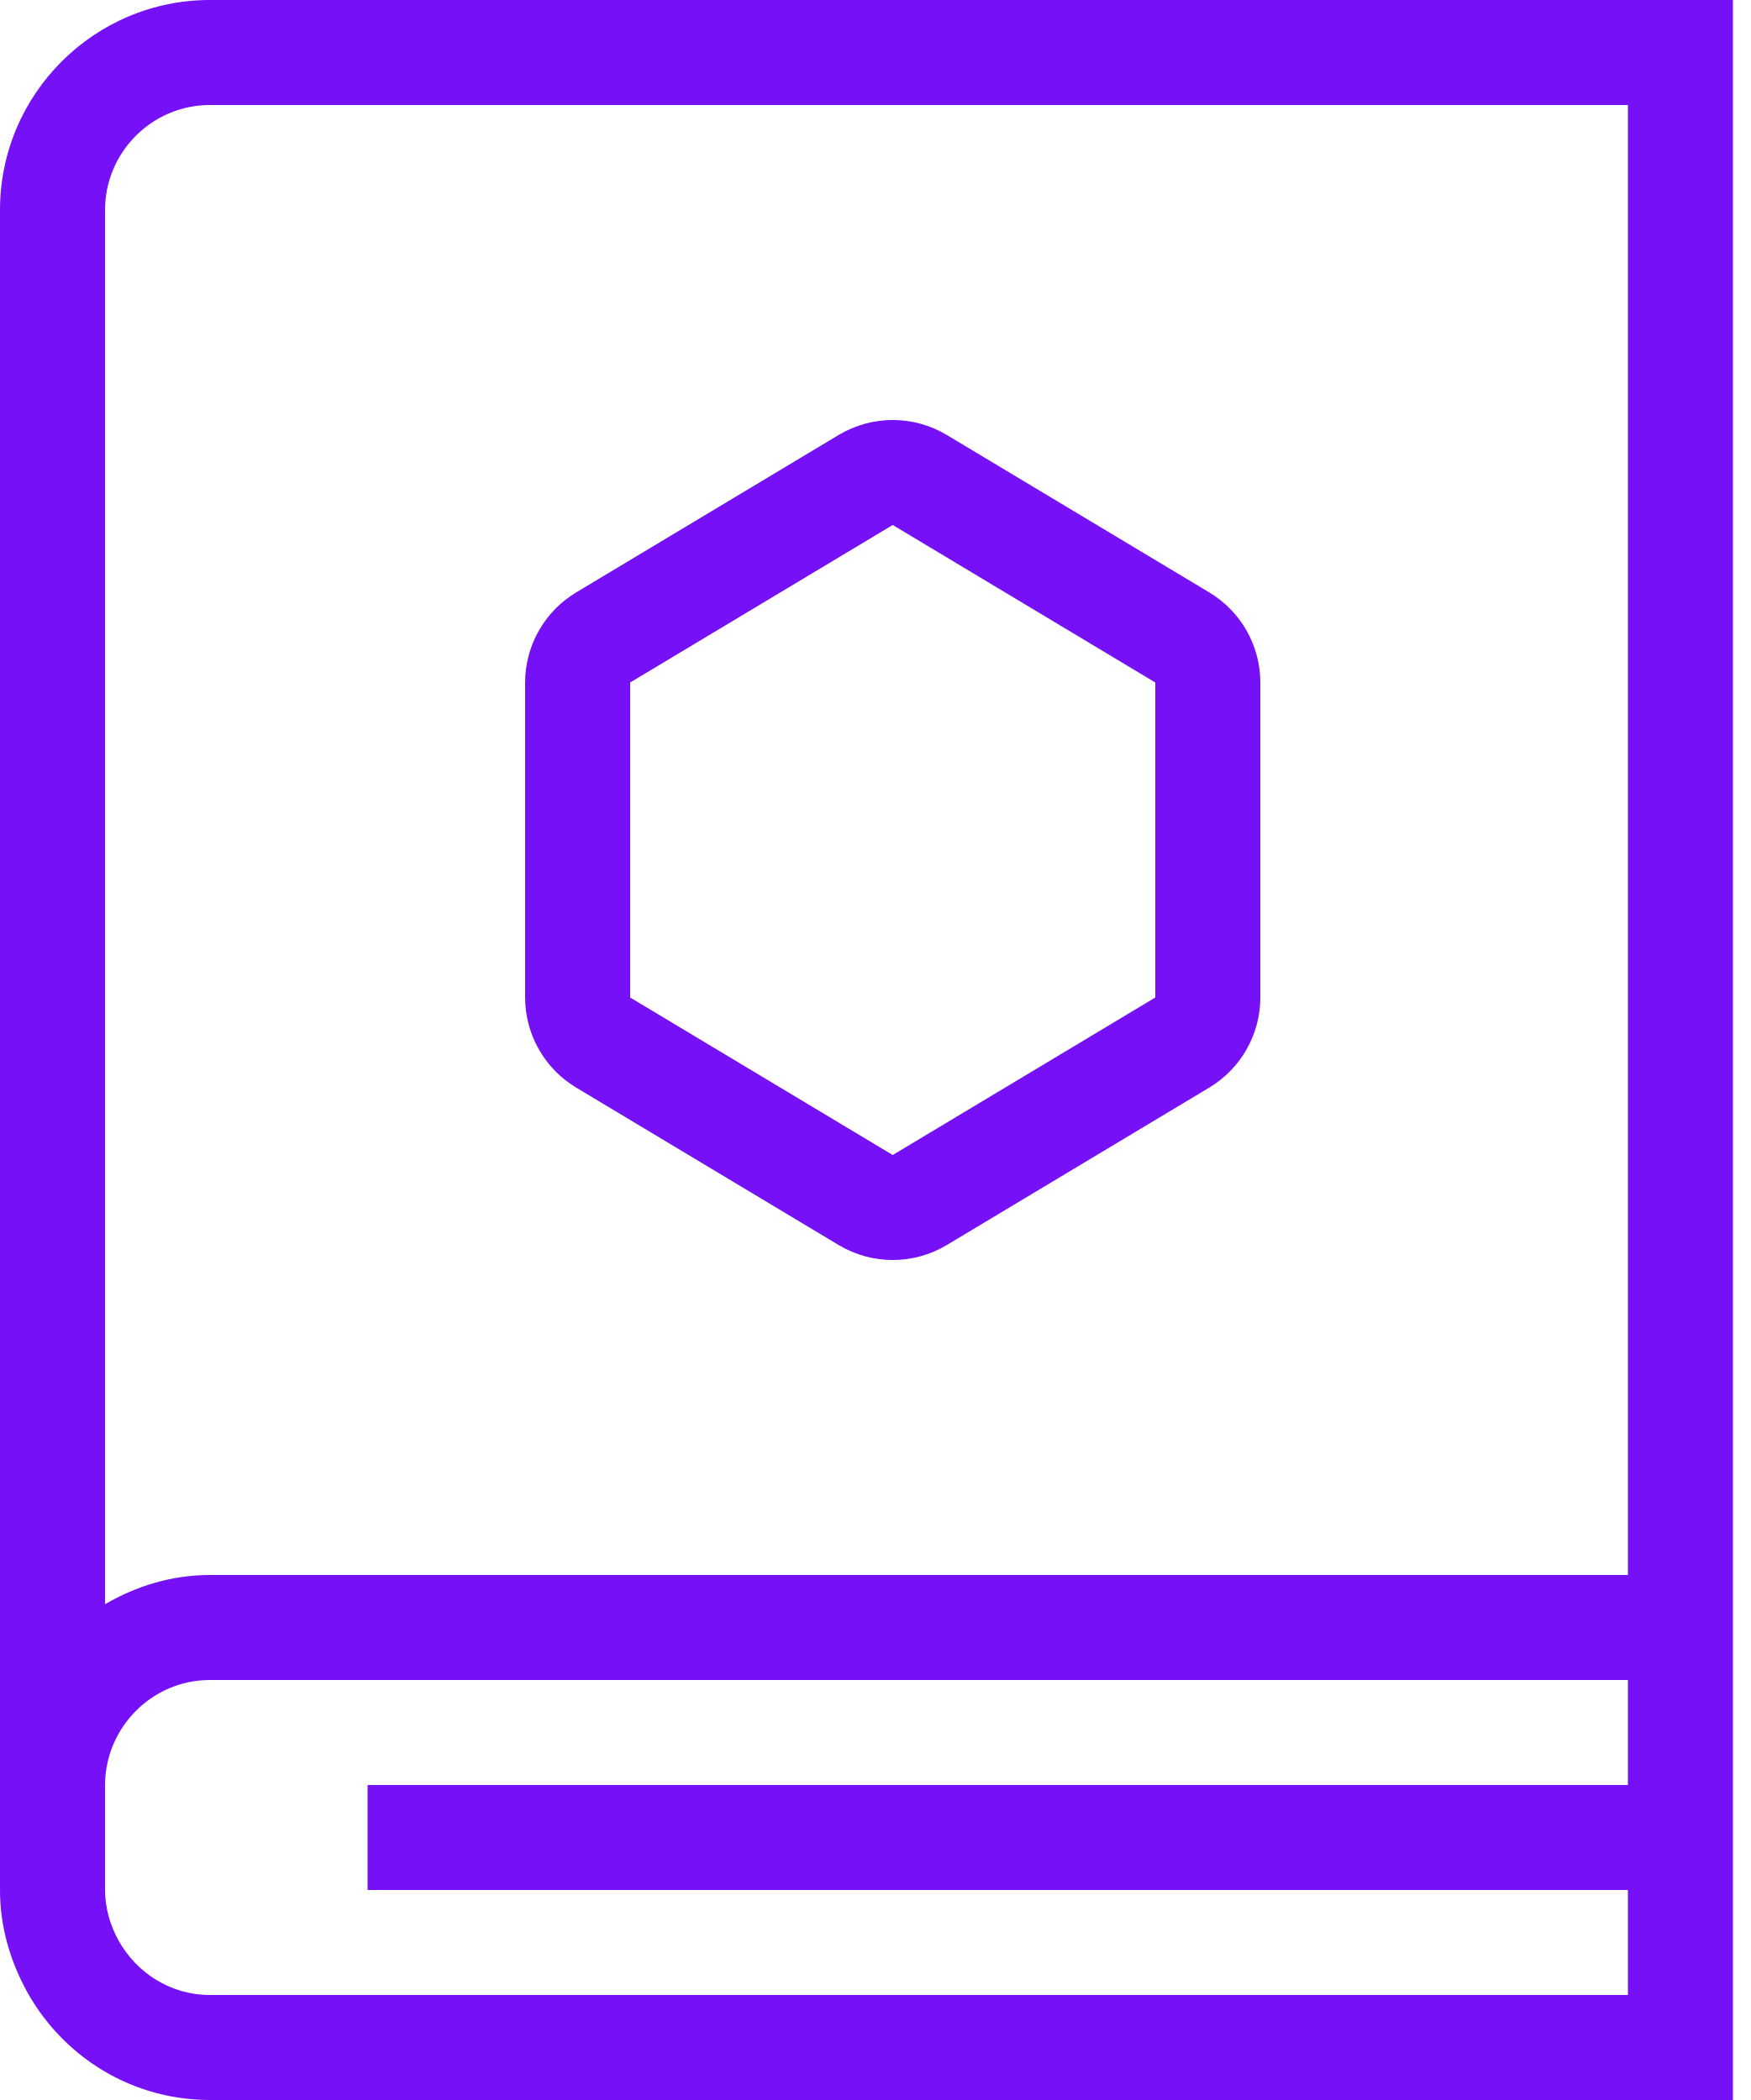
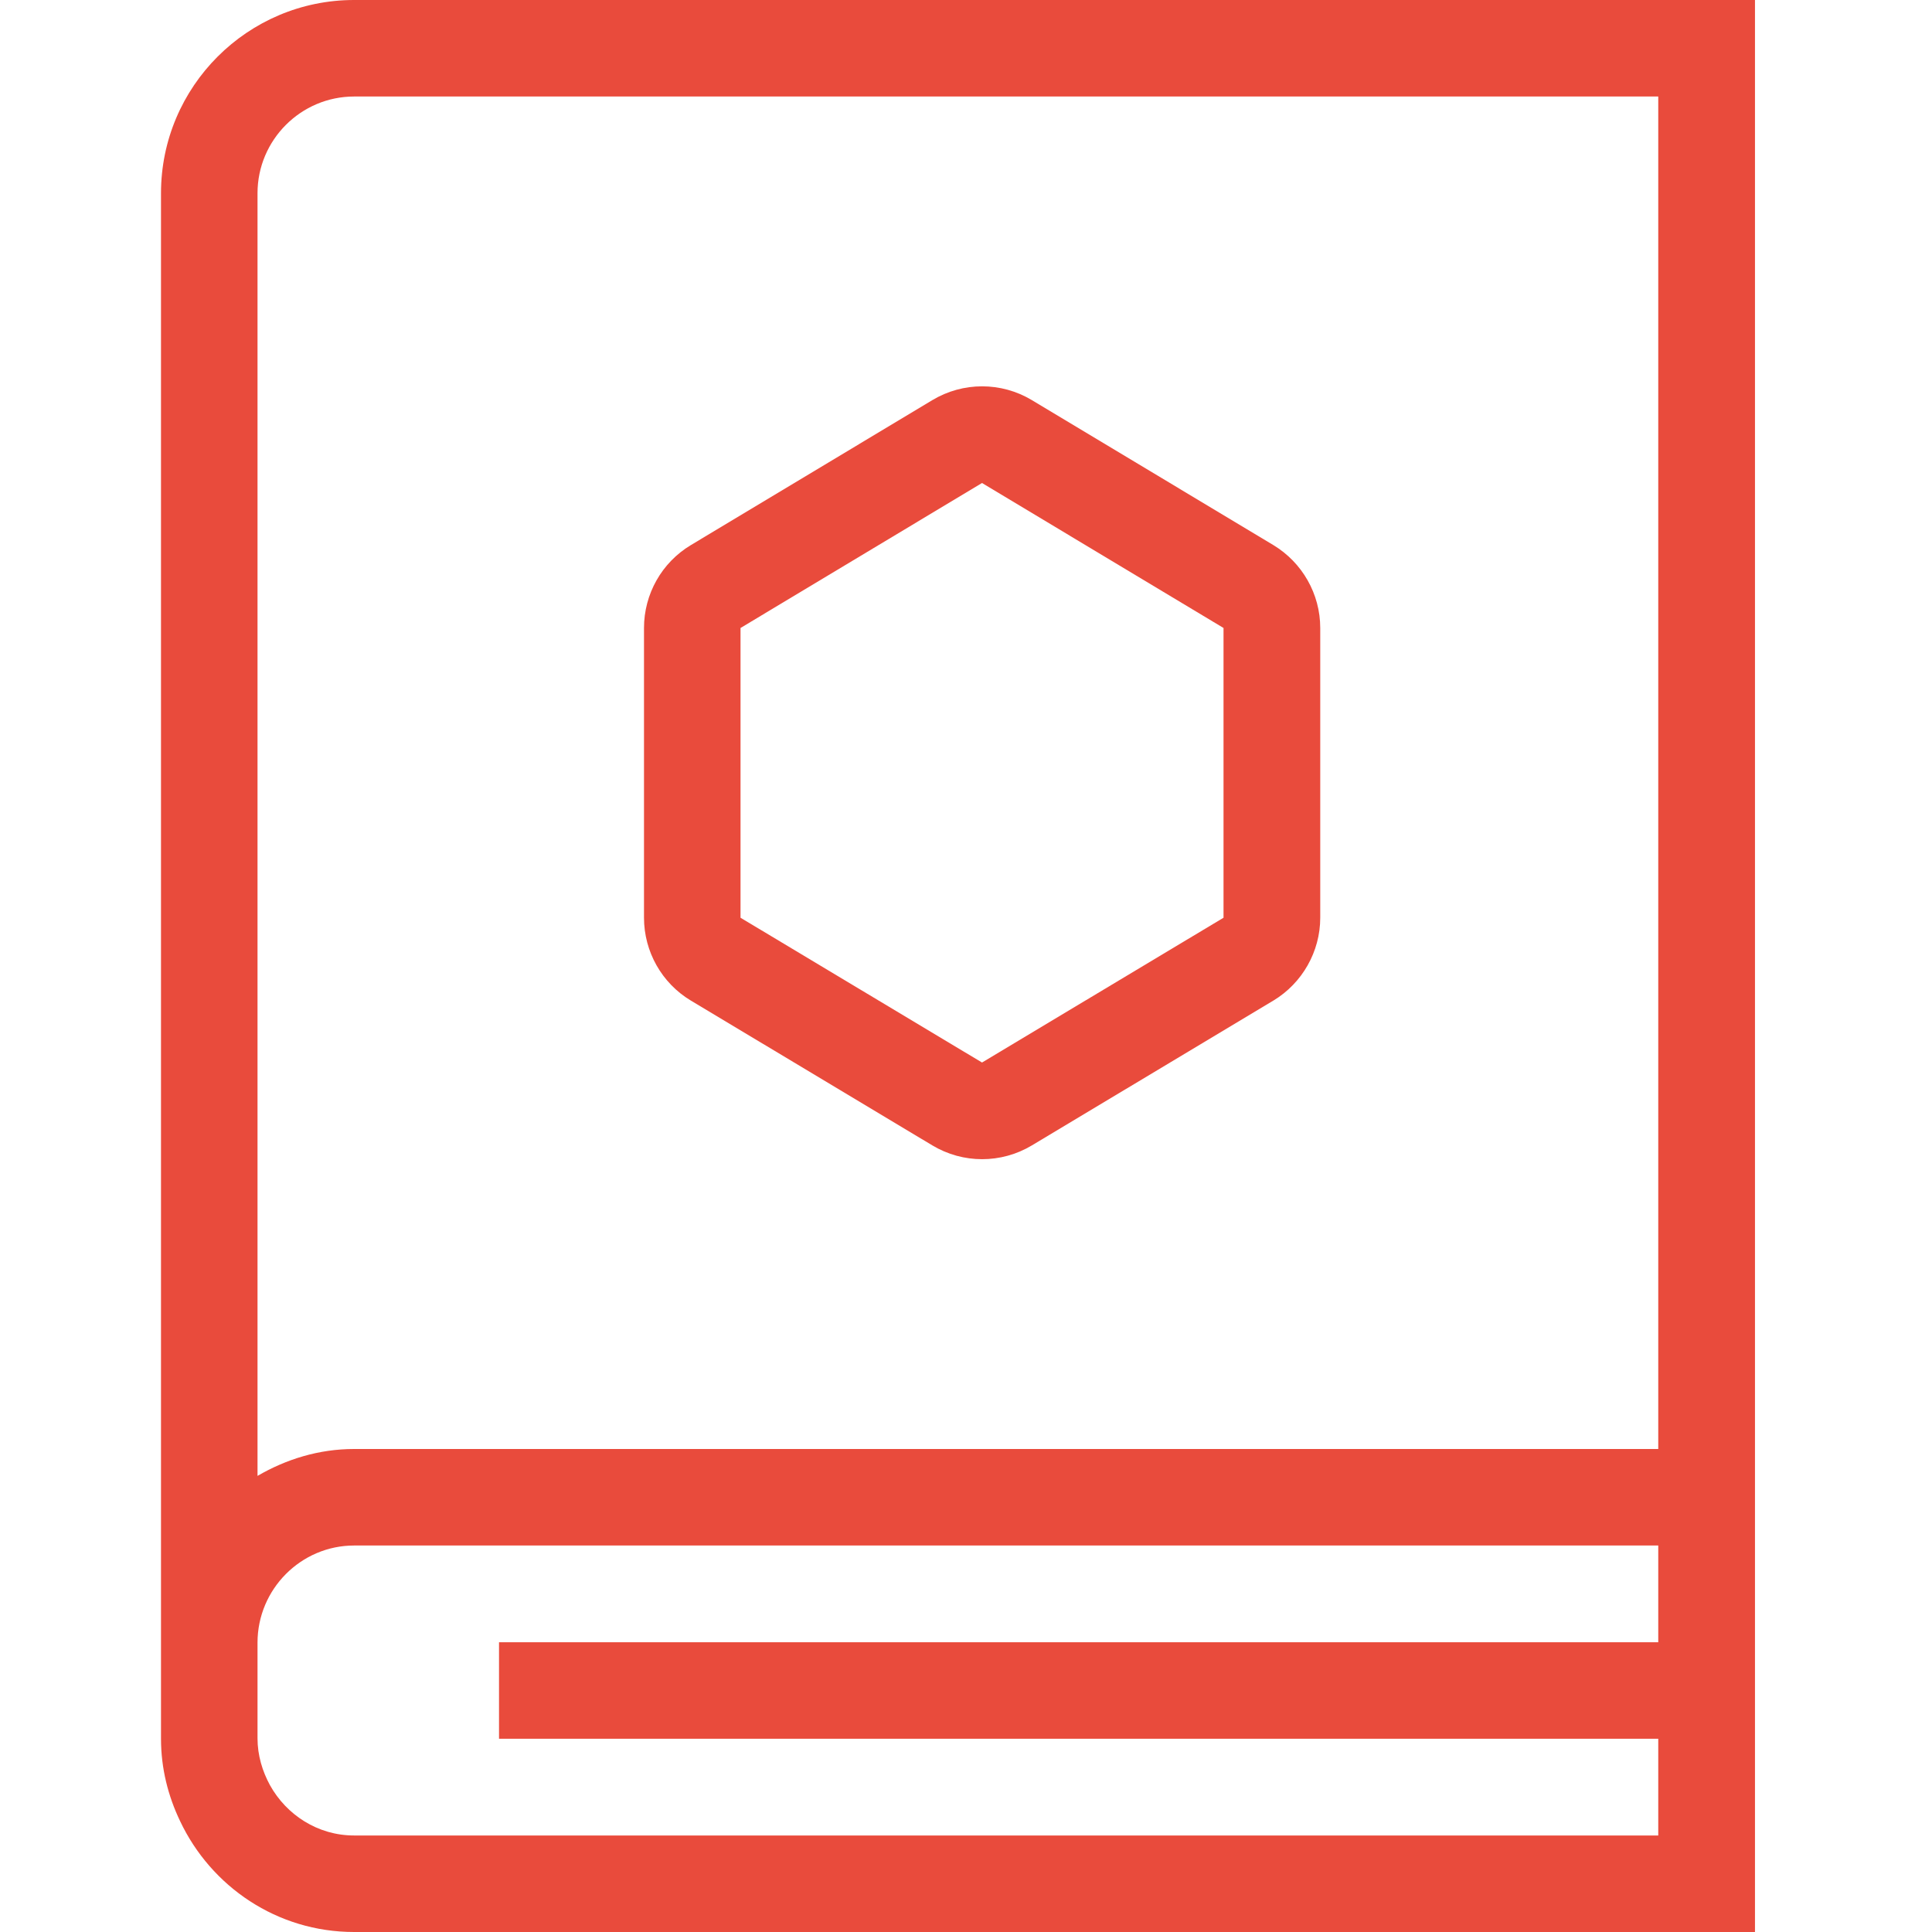
- <svg xmlns="http://www.w3.org/2000/svg" width="40px" height="48px" viewBox="0 0 40 48" version="1.1">
-   <g id="Website" stroke="none" stroke-width="1" fill="none" fill-rule="evenodd">
-     <path d="M37.2,36 L4.796,36 C3.922,36 3.109,36.254 2.4,36.668 L2.4,4.8 C2.4,3.478 3.478,2.4 4.796,2.4 L37.2,2.4 L37.2,36 Z M37.2,40.8 L8.4,40.8 L8.4,43.2 L37.2,43.2 L37.2,45.6 L4.796,45.6 C3.895,45.6 3.118,45.091 2.708,44.353 C2.519,44.008 2.4,43.615 2.4,43.188 L2.4,40.812 C2.4,39.481 3.48,38.4 4.796,38.4 L37.2,38.4 L37.2,40.8 Z M39.6,0 L39.6,48 L4.796,48 C2.881,48 1.242,46.872 0.474,45.244 C0.178,44.621 0,43.933 0,43.2 L0,43.2 L0,4.8 C0,2.149 2.158,0 4.796,0 L4.796,0 L39.6,0 Z M19.165,9.942 L13.165,13.542 C12.443,13.975 12,14.758 12,15.6 L12,22.8 C12,23.642 12.443,24.425 13.165,24.858 L19.165,28.458 C19.925,28.914 20.875,28.914 21.635,28.458 L27.635,24.858 C28.357,24.425 28.8,23.642 28.8,22.8 L28.8,15.6 C28.8,14.758 28.357,13.975 27.635,13.542 L21.635,9.942 C20.875,9.486 19.925,9.486 19.165,9.942 Z M20.4,12 L26.4,15.6 L26.4,22.8 L20.4,26.4 L14.4,22.8 L14.4,15.6 L20.4,12 Z" id="mentor" fill="#7510F7" />
+ <svg xmlns="http://www.w3.org/2000/svg" width="48pt" height="48pt" viewBox="0 0 48 48" version="1.1">
+   <g id="surface1">
+     <path style=" stroke:none;fill-rule:evenodd;fill:rgb(91.373%,29.412%,23.529%);fill-opacity:1;" d="M 41.199 36 L 8.797 36 C 7.922 36 7.109 36.254 6.398 36.668 L 6.398 4.801 C 6.398 3.477 7.477 2.398 8.797 2.398 L 41.199 2.398 Z M 41.199 40.801 L 12.398 40.801 L 12.398 43.199 L 41.199 43.199 L 41.199 45.602 L 8.797 45.602 C 7.895 45.602 7.117 45.09 6.707 44.352 C 6.52 44.008 6.398 43.613 6.398 43.188 L 6.398 40.812 C 6.398 39.48 7.48 38.398 8.797 38.398 L 41.199 38.398 Z M 43.602 0 L 43.602 48 L 8.797 48 C 6.883 48 5.242 46.871 4.473 45.242 C 4.176 44.621 4 43.934 4 43.199 L 4 4.801 C 4 2.148 6.156 0 8.797 0 Z M 23.164 9.941 L 17.164 13.543 C 16.441 13.977 16 14.758 16 15.602 L 16 22.801 C 16 23.641 16.441 24.426 17.164 24.859 L 23.164 28.457 C 23.926 28.914 24.875 28.914 25.637 28.457 L 31.637 24.859 C 32.355 24.426 32.801 23.641 32.801 22.801 L 32.801 15.602 C 32.801 14.758 32.355 13.977 31.637 13.543 L 25.637 9.941 C 24.875 9.484 23.926 9.484 23.164 9.941 Z M 24.398 12 L 30.398 15.602 L 30.398 22.801 L 24.398 26.398 L 18.398 22.801 L 18.398 15.602 Z M 24.398 12 " />
  </g>
</svg>
